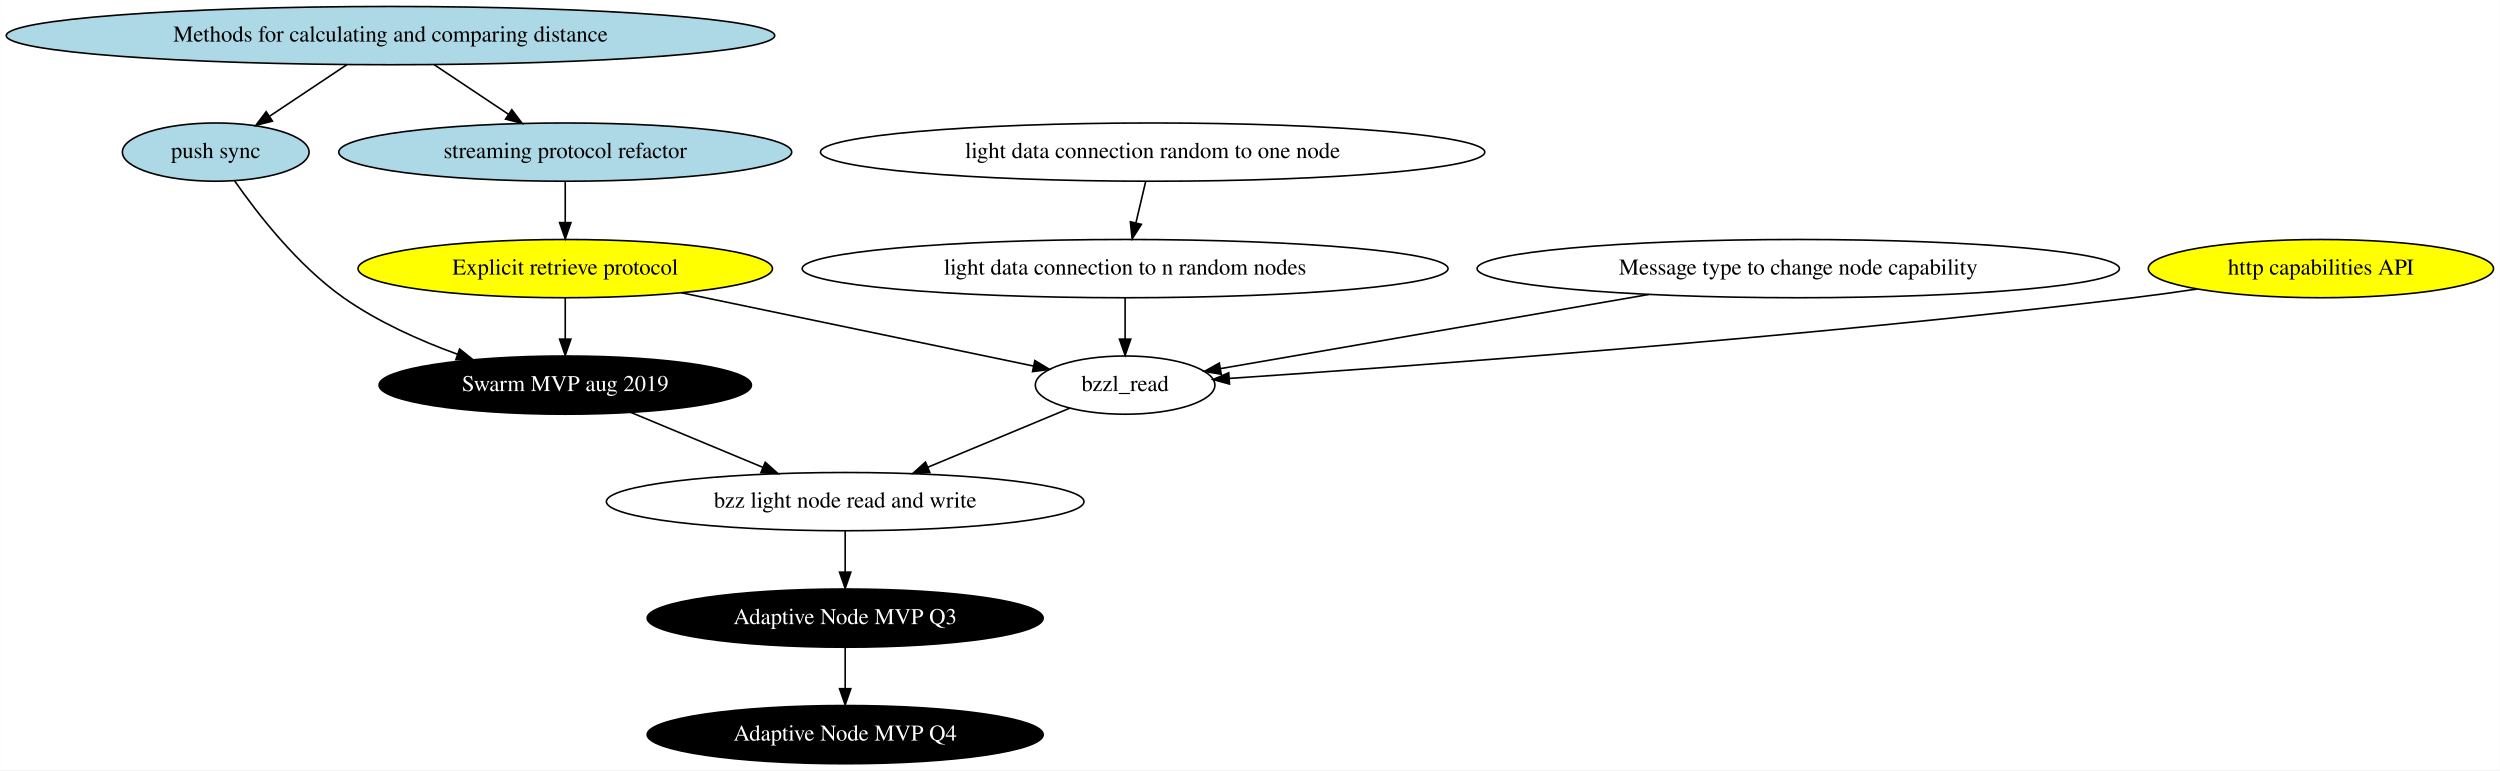
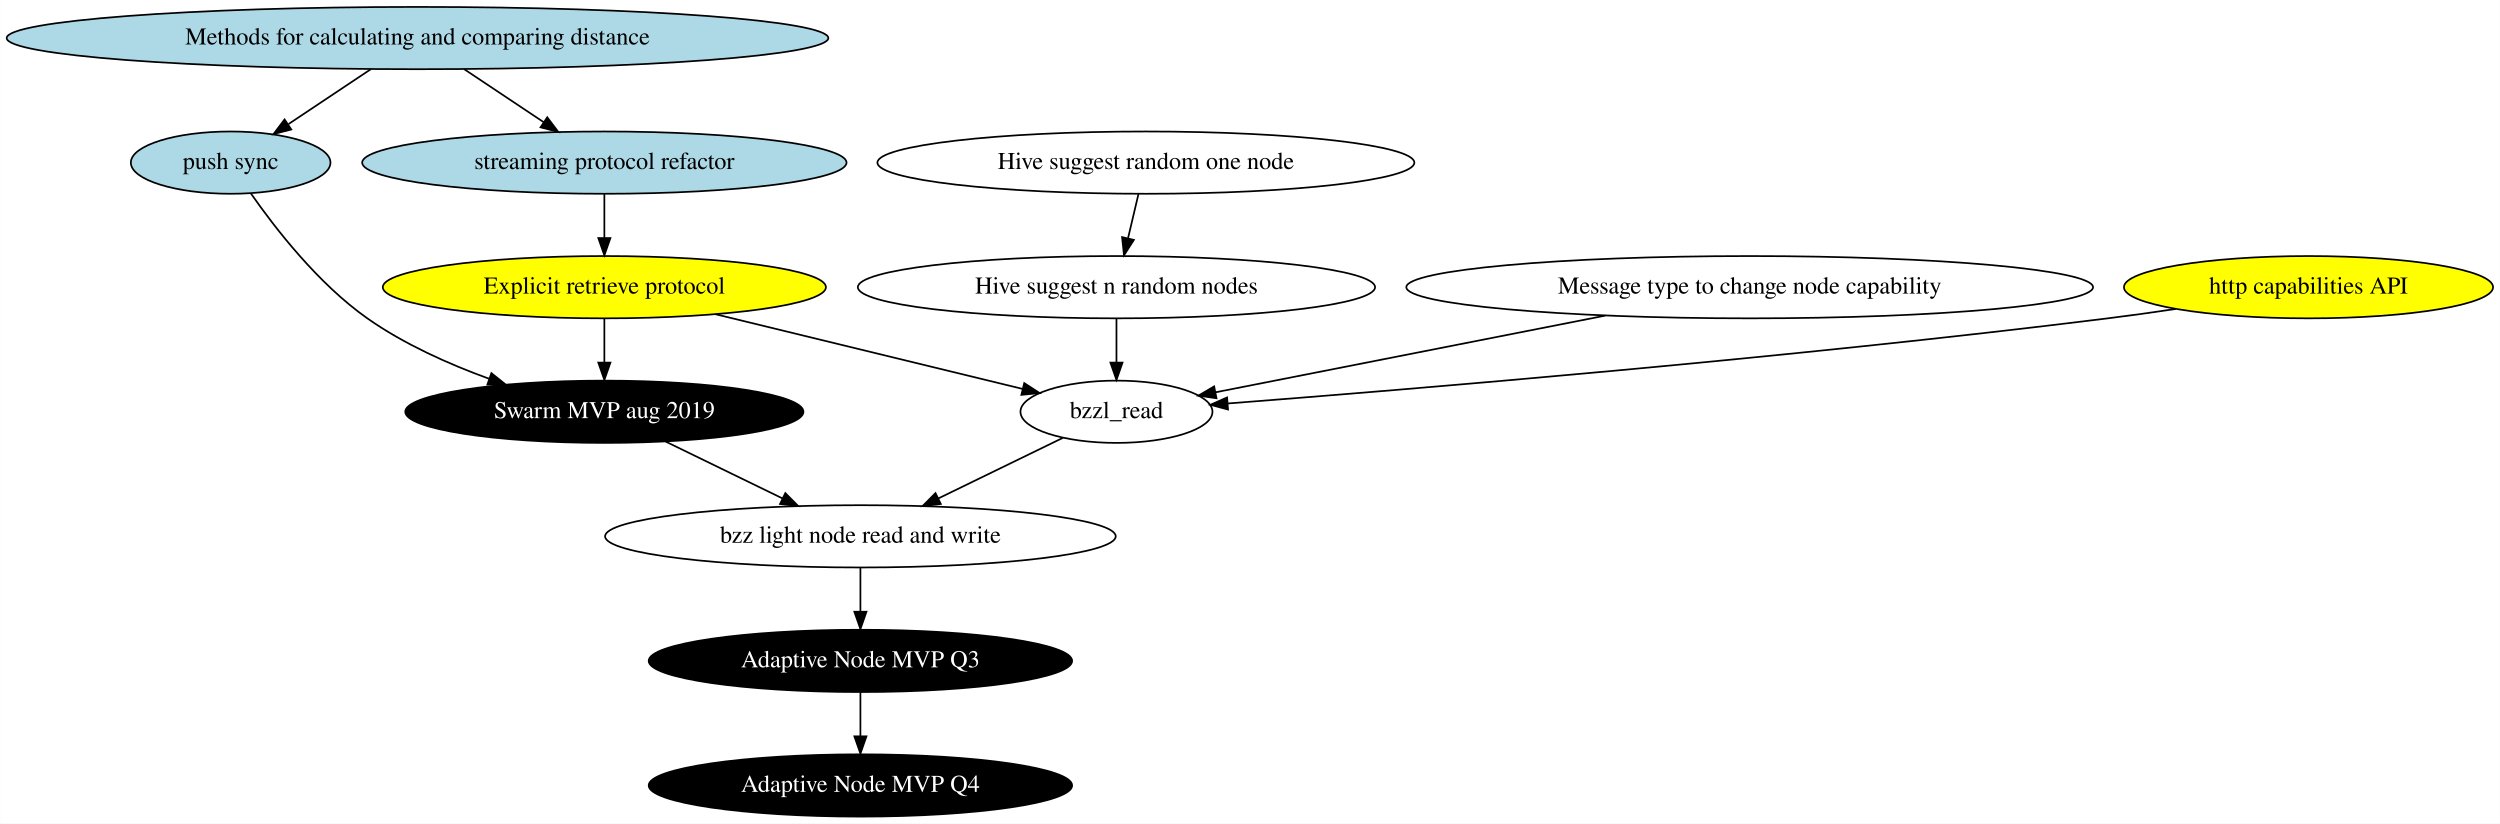
- <svg xmlns="http://www.w3.org/2000/svg" width="1545pt" height="476pt" viewBox="0.00 0.00 1544.82 476.00">
+ <svg xmlns="http://www.w3.org/2000/svg" width="1445pt" height="476pt" viewBox="0.00 0.00 1444.82 476.00">
  <g id="graph0" class="graph" transform="scale(1 1) rotate(0) translate(4 472)">
-     <polygon fill="#ffffff" stroke="transparent" points="-4,4 -4,-472 1540.82,-472 1540.82,4 -4,4" />
+     <polygon fill="#ffffff" stroke="transparent" points="-4,4 -4,-472 1440.82,-472 1440.82,4 -4,4" />
    <g id="node1" class="node">
      <ellipse fill="#add8e6" stroke="#000000" cx="237.229" cy="-450" rx="237.458" ry="18" />
      <text text-anchor="middle" x="237.229" y="-446.3" font-family="Times,serif" font-size="14.00" fill="#000000">Methods for calculating and comparing distance</text>
    </g>
    <g id="node2" class="node">
      <ellipse fill="#add8e6" stroke="#000000" cx="345.229" cy="-378" rx="139.976" ry="18" />
      <text text-anchor="middle" x="345.229" y="-374.3" font-family="Times,serif" font-size="14.00" fill="#000000">streaming protocol refactor</text>
    </g>
    <g id="edge1" class="edge">
      <path fill="none" stroke="#000000" d="M264.203,-432.017C278.096,-422.755 295.204,-411.35 310.114,-401.41" />
      <polygon fill="#000000" stroke="#000000" points="312.219,-404.213 318.598,-395.754 308.336,-398.389 312.219,-404.213" />
    </g>
    <g id="node4" class="node">
      <ellipse fill="#add8e6" stroke="#000000" cx="129.229" cy="-378" rx="57.69" ry="18" />
      <text text-anchor="middle" x="129.229" y="-374.3" font-family="Times,serif" font-size="14.00" fill="#000000">push sync</text>
    </g>
    <g id="edge4" class="edge">
      <path fill="none" stroke="#000000" d="M210.255,-432.017C195.84,-422.407 177.963,-410.489 162.672,-400.295" />
      <polygon fill="#000000" stroke="#000000" points="164.275,-397.157 154.013,-394.522 160.392,-402.982 164.275,-397.157" />
    </g>
    <g id="node3" class="node">
      <ellipse fill="#ffff00" stroke="#000000" cx="345.229" cy="-306" rx="128.077" ry="18" />
      <text text-anchor="middle" x="345.229" y="-302.3" font-family="Times,serif" font-size="14.00" fill="#000000">Explicit retrieve protocol</text>
    </g>
    <g id="edge2" class="edge">
      <path fill="none" stroke="#000000" d="M345.229,-359.831C345.229,-352.131 345.229,-342.974 345.229,-334.417" />
      <polygon fill="#000000" stroke="#000000" points="348.729,-334.413 345.229,-324.413 341.729,-334.413 348.729,-334.413" />
    </g>
    <g id="node10" class="node">
      <ellipse fill="#000000" stroke="#000000" cx="345.229" cy="-234" rx="115.08" ry="18" />
      <text text-anchor="middle" x="345.229" y="-230.3" font-family="Times,serif" font-size="14.00" fill="#ffffff">Swarm MVP aug 2019</text>
    </g>
    <g id="edge3" class="edge">
      <path fill="none" stroke="#000000" d="M345.229,-287.831C345.229,-280.131 345.229,-270.974 345.229,-262.417" />
      <polygon fill="#000000" stroke="#000000" points="348.729,-262.413 345.229,-252.413 341.729,-262.413 348.729,-262.413" />
    </g>
    <g id="node13" class="node">
-       <ellipse fill="none" stroke="#000000" cx="691.229" cy="-234" rx="55.491" ry="18" />
-       <text text-anchor="middle" x="691.229" y="-230.3" font-family="Times,serif" font-size="14.00" fill="#000000">bzzl_read</text>
+       <ellipse fill="none" stroke="#000000" cx="641.229" cy="-234" rx="55.491" ry="18" />
+       <text text-anchor="middle" x="641.229" y="-230.3" font-family="Times,serif" font-size="14.00" fill="#000000">bzzl_read</text>
    </g>
    <g id="edge6" class="edge">
-       <path fill="none" stroke="#000000" d="M416.92,-291.082C481.475,-277.648 575.088,-258.168 634.548,-245.795" />
-       <polygon fill="#000000" stroke="#000000" points="635.435,-249.185 644.513,-243.721 634.009,-242.332 635.435,-249.185" />
+       <path fill="none" stroke="#000000" d="M409.457,-290.377C462.428,-277.492 536.747,-259.415 586.823,-247.234" />
+       <polygon fill="#000000" stroke="#000000" points="587.923,-250.569 596.812,-244.804 586.268,-243.767 587.923,-250.569" />
    </g>
    <g id="edge5" class="edge">
      <path fill="none" stroke="#000000" d="M140.937,-360.172C154.863,-340.188 179.829,-307.973 208.229,-288 229.365,-273.135 255.168,-261.59 278.657,-253.061" />
      <polygon fill="#000000" stroke="#000000" points="279.939,-256.321 288.216,-249.707 277.621,-249.716 279.939,-256.321" />
    </g>
    <g id="node5" class="node">
-       <ellipse fill="none" stroke="#000000" cx="518.229" cy="-162" rx="147.574" ry="18" />
-       <text text-anchor="middle" x="518.229" y="-158.3" font-family="Times,serif" font-size="14.00" fill="#000000">bzz light node read and write</text>
+       <ellipse fill="none" stroke="#000000" cx="493.229" cy="-162" rx="147.574" ry="18" />
+       <text text-anchor="middle" x="493.229" y="-158.3" font-family="Times,serif" font-size="14.00" fill="#000000">bzz light node read and write</text>
    </g>
    <g id="node11" class="node">
-       <ellipse fill="#000000" stroke="#000000" cx="518.229" cy="-90" rx="122.379" ry="18" />
-       <text text-anchor="middle" x="518.229" y="-86.3" font-family="Times,serif" font-size="14.00" fill="#ffffff">Adaptive Node MVP Q3</text>
+       <ellipse fill="#000000" stroke="#000000" cx="493.229" cy="-90" rx="122.379" ry="18" />
+       <text text-anchor="middle" x="493.229" y="-86.3" font-family="Times,serif" font-size="14.00" fill="#ffffff">Adaptive Node MVP Q3</text>
    </g>
    <g id="edge13" class="edge">
-       <path fill="none" stroke="#000000" d="M518.229,-143.831C518.229,-136.131 518.229,-126.974 518.229,-118.417" />
-       <polygon fill="#000000" stroke="#000000" points="521.729,-118.413 518.229,-108.413 514.729,-118.413 521.729,-118.413" />
+       <path fill="none" stroke="#000000" d="M493.229,-143.831C493.229,-136.131 493.229,-126.974 493.229,-118.417" />
+       <polygon fill="#000000" stroke="#000000" points="496.729,-118.413 493.229,-108.413 489.729,-118.413 496.729,-118.413" />
    </g>
    <g id="node6" class="node">
-       <ellipse fill="none" stroke="#000000" cx="708.229" cy="-378" rx="205.264" ry="18" />
-       <text text-anchor="middle" x="708.229" y="-374.3" font-family="Times,serif" font-size="14.00" fill="#000000">light data connection random to one node</text>
+       <ellipse fill="none" stroke="#000000" cx="658.229" cy="-378" rx="155.173" ry="18" />
+       <text text-anchor="middle" x="658.229" y="-374.3" font-family="Times,serif" font-size="14.00" fill="#000000">Hive suggest random one node</text>
    </g>
    <g id="node7" class="node">
-       <ellipse fill="none" stroke="#000000" cx="691.229" cy="-306" rx="199.565" ry="18" />
-       <text text-anchor="middle" x="691.229" y="-302.3" font-family="Times,serif" font-size="14.00" fill="#000000">light data connection to n random nodes</text>
+       <ellipse fill="none" stroke="#000000" cx="641.229" cy="-306" rx="149.474" ry="18" />
+       <text text-anchor="middle" x="641.229" y="-302.3" font-family="Times,serif" font-size="14.00" fill="#000000">Hive suggest n random nodes</text>
    </g>
    <g id="edge7" class="edge">
-       <path fill="none" stroke="#000000" d="M703.939,-359.831C702.121,-352.131 699.959,-342.974 697.938,-334.417" />
-       <polygon fill="#000000" stroke="#000000" points="701.281,-333.341 695.577,-324.413 694.468,-334.95 701.281,-333.341" />
+       <path fill="none" stroke="#000000" d="M653.939,-359.831C652.121,-352.131 649.959,-342.974 647.938,-334.417" />
+       <polygon fill="#000000" stroke="#000000" points="651.281,-333.341 645.577,-324.413 644.468,-334.95 651.281,-333.341" />
    </g>
    <g id="edge8" class="edge">
-       <path fill="none" stroke="#000000" d="M691.229,-287.831C691.229,-280.131 691.229,-270.974 691.229,-262.417" />
-       <polygon fill="#000000" stroke="#000000" points="694.729,-262.413 691.229,-252.413 687.729,-262.413 694.729,-262.413" />
+       <path fill="none" stroke="#000000" d="M641.229,-287.831C641.229,-280.131 641.229,-270.974 641.229,-262.417" />
+       <polygon fill="#000000" stroke="#000000" points="644.729,-262.413 641.229,-252.413 637.729,-262.413 644.729,-262.413" />
    </g>
    <g id="node8" class="node">
-       <ellipse fill="none" stroke="#000000" cx="1107.229" cy="-306" rx="198.465" ry="18" />
-       <text text-anchor="middle" x="1107.229" y="-302.3" font-family="Times,serif" font-size="14.00" fill="#000000">Message type to change node capability</text>
+       <ellipse fill="none" stroke="#000000" cx="1007.229" cy="-306" rx="198.465" ry="18" />
+       <text text-anchor="middle" x="1007.229" y="-302.3" font-family="Times,serif" font-size="14.00" fill="#000000">Message type to change node capability</text>
    </g>
    <g id="edge10" class="edge">
-       <path fill="none" stroke="#000000" d="M1014.905,-290.021C934.192,-276.051 819.405,-256.184 750.432,-244.247" />
-       <polygon fill="#000000" stroke="#000000" points="750.633,-240.73 740.182,-242.473 749.439,-247.627 750.633,-240.73" />
+       <path fill="none" stroke="#000000" d="M923.72,-289.572C854.913,-276.036 759.145,-257.197 698.681,-245.302" />
+       <polygon fill="#000000" stroke="#000000" points="699.041,-241.806 688.553,-243.31 697.69,-248.674 699.041,-241.806" />
    </g>
    <g id="node9" class="node">
-       <ellipse fill="#ffff00" stroke="#000000" cx="1430.229" cy="-306" rx="106.681" ry="18" />
-       <text text-anchor="middle" x="1430.229" y="-302.3" font-family="Times,serif" font-size="14.00" fill="#000000">http capabilities API</text>
+       <ellipse fill="#ffff00" stroke="#000000" cx="1330.229" cy="-306" rx="106.681" ry="18" />
+       <text text-anchor="middle" x="1330.229" y="-302.3" font-family="Times,serif" font-size="14.00" fill="#000000">http capabilities API</text>
    </g>
    <g id="edge11" class="edge">
-       <path fill="none" stroke="#000000" d="M1353.894,-293.405C1340.688,-291.441 1327.077,-289.552 1314.229,-288 1110.94,-263.446 869.025,-245.76 755.75,-238.151" />
-       <polygon fill="#000000" stroke="#000000" points="755.734,-234.642 745.523,-237.468 755.267,-241.627 755.734,-234.642" />
+       <path fill="none" stroke="#000000" d="M1253.572,-293.441C1240.465,-291.484 1226.97,-289.587 1214.229,-288 1030.23,-265.075 811.899,-247.011 705.694,-238.807" />
+       <polygon fill="#000000" stroke="#000000" points="705.702,-235.298 695.463,-238.021 705.165,-242.277 705.702,-235.298" />
    </g>
    <g id="edge12" class="edge">
-       <path fill="none" stroke="#000000" d="M385.79,-217.119C410.161,-206.976 441.387,-193.981 467.397,-183.156" />
-       <polygon fill="#000000" stroke="#000000" points="468.833,-186.349 476.721,-179.275 466.144,-179.886 468.833,-186.349" />
+       <path fill="none" stroke="#000000" d="M380.679,-216.754C400.957,-206.889 426.593,-194.417 448.275,-183.869" />
+       <polygon fill="#000000" stroke="#000000" points="449.837,-187.002 457.298,-179.48 446.775,-180.707 449.837,-187.002" />
    </g>
    <g id="node12" class="node">
-       <ellipse fill="#000000" stroke="#000000" cx="518.229" cy="-18" rx="122.379" ry="18" />
-       <text text-anchor="middle" x="518.229" y="-14.3" font-family="Times,serif" font-size="14.00" fill="#ffffff">Adaptive Node MVP Q4</text>
+       <ellipse fill="#000000" stroke="#000000" cx="493.229" cy="-18" rx="122.379" ry="18" />
+       <text text-anchor="middle" x="493.229" y="-14.3" font-family="Times,serif" font-size="14.00" fill="#ffffff">Adaptive Node MVP Q4</text>
    </g>
    <g id="edge14" class="edge">
-       <path fill="none" stroke="#000000" d="M518.229,-71.831C518.229,-64.131 518.229,-54.974 518.229,-46.417" />
-       <polygon fill="#000000" stroke="#000000" points="521.729,-46.413 518.229,-36.413 514.729,-46.413 521.729,-46.413" />
+       <path fill="none" stroke="#000000" d="M493.229,-71.831C493.229,-64.131 493.229,-54.974 493.229,-46.417" />
+       <polygon fill="#000000" stroke="#000000" points="496.729,-46.413 493.229,-36.413 489.729,-46.413 496.729,-46.413" />
    </g>
    <g id="edge9" class="edge">
-       <path fill="none" stroke="#000000" d="M657.05,-219.775C632.013,-209.355 597.608,-195.036 569.313,-183.261" />
-       <polygon fill="#000000" stroke="#000000" points="570.552,-179.985 559.975,-179.374 567.862,-186.448 570.552,-179.985" />
+       <path fill="none" stroke="#000000" d="M610.203,-218.906C589.326,-208.75 561.465,-195.196 538.171,-183.863" />
+       <polygon fill="#000000" stroke="#000000" points="539.686,-180.709 529.163,-179.481 536.624,-187.003 539.686,-180.709" />
    </g>
  </g>
</svg>
